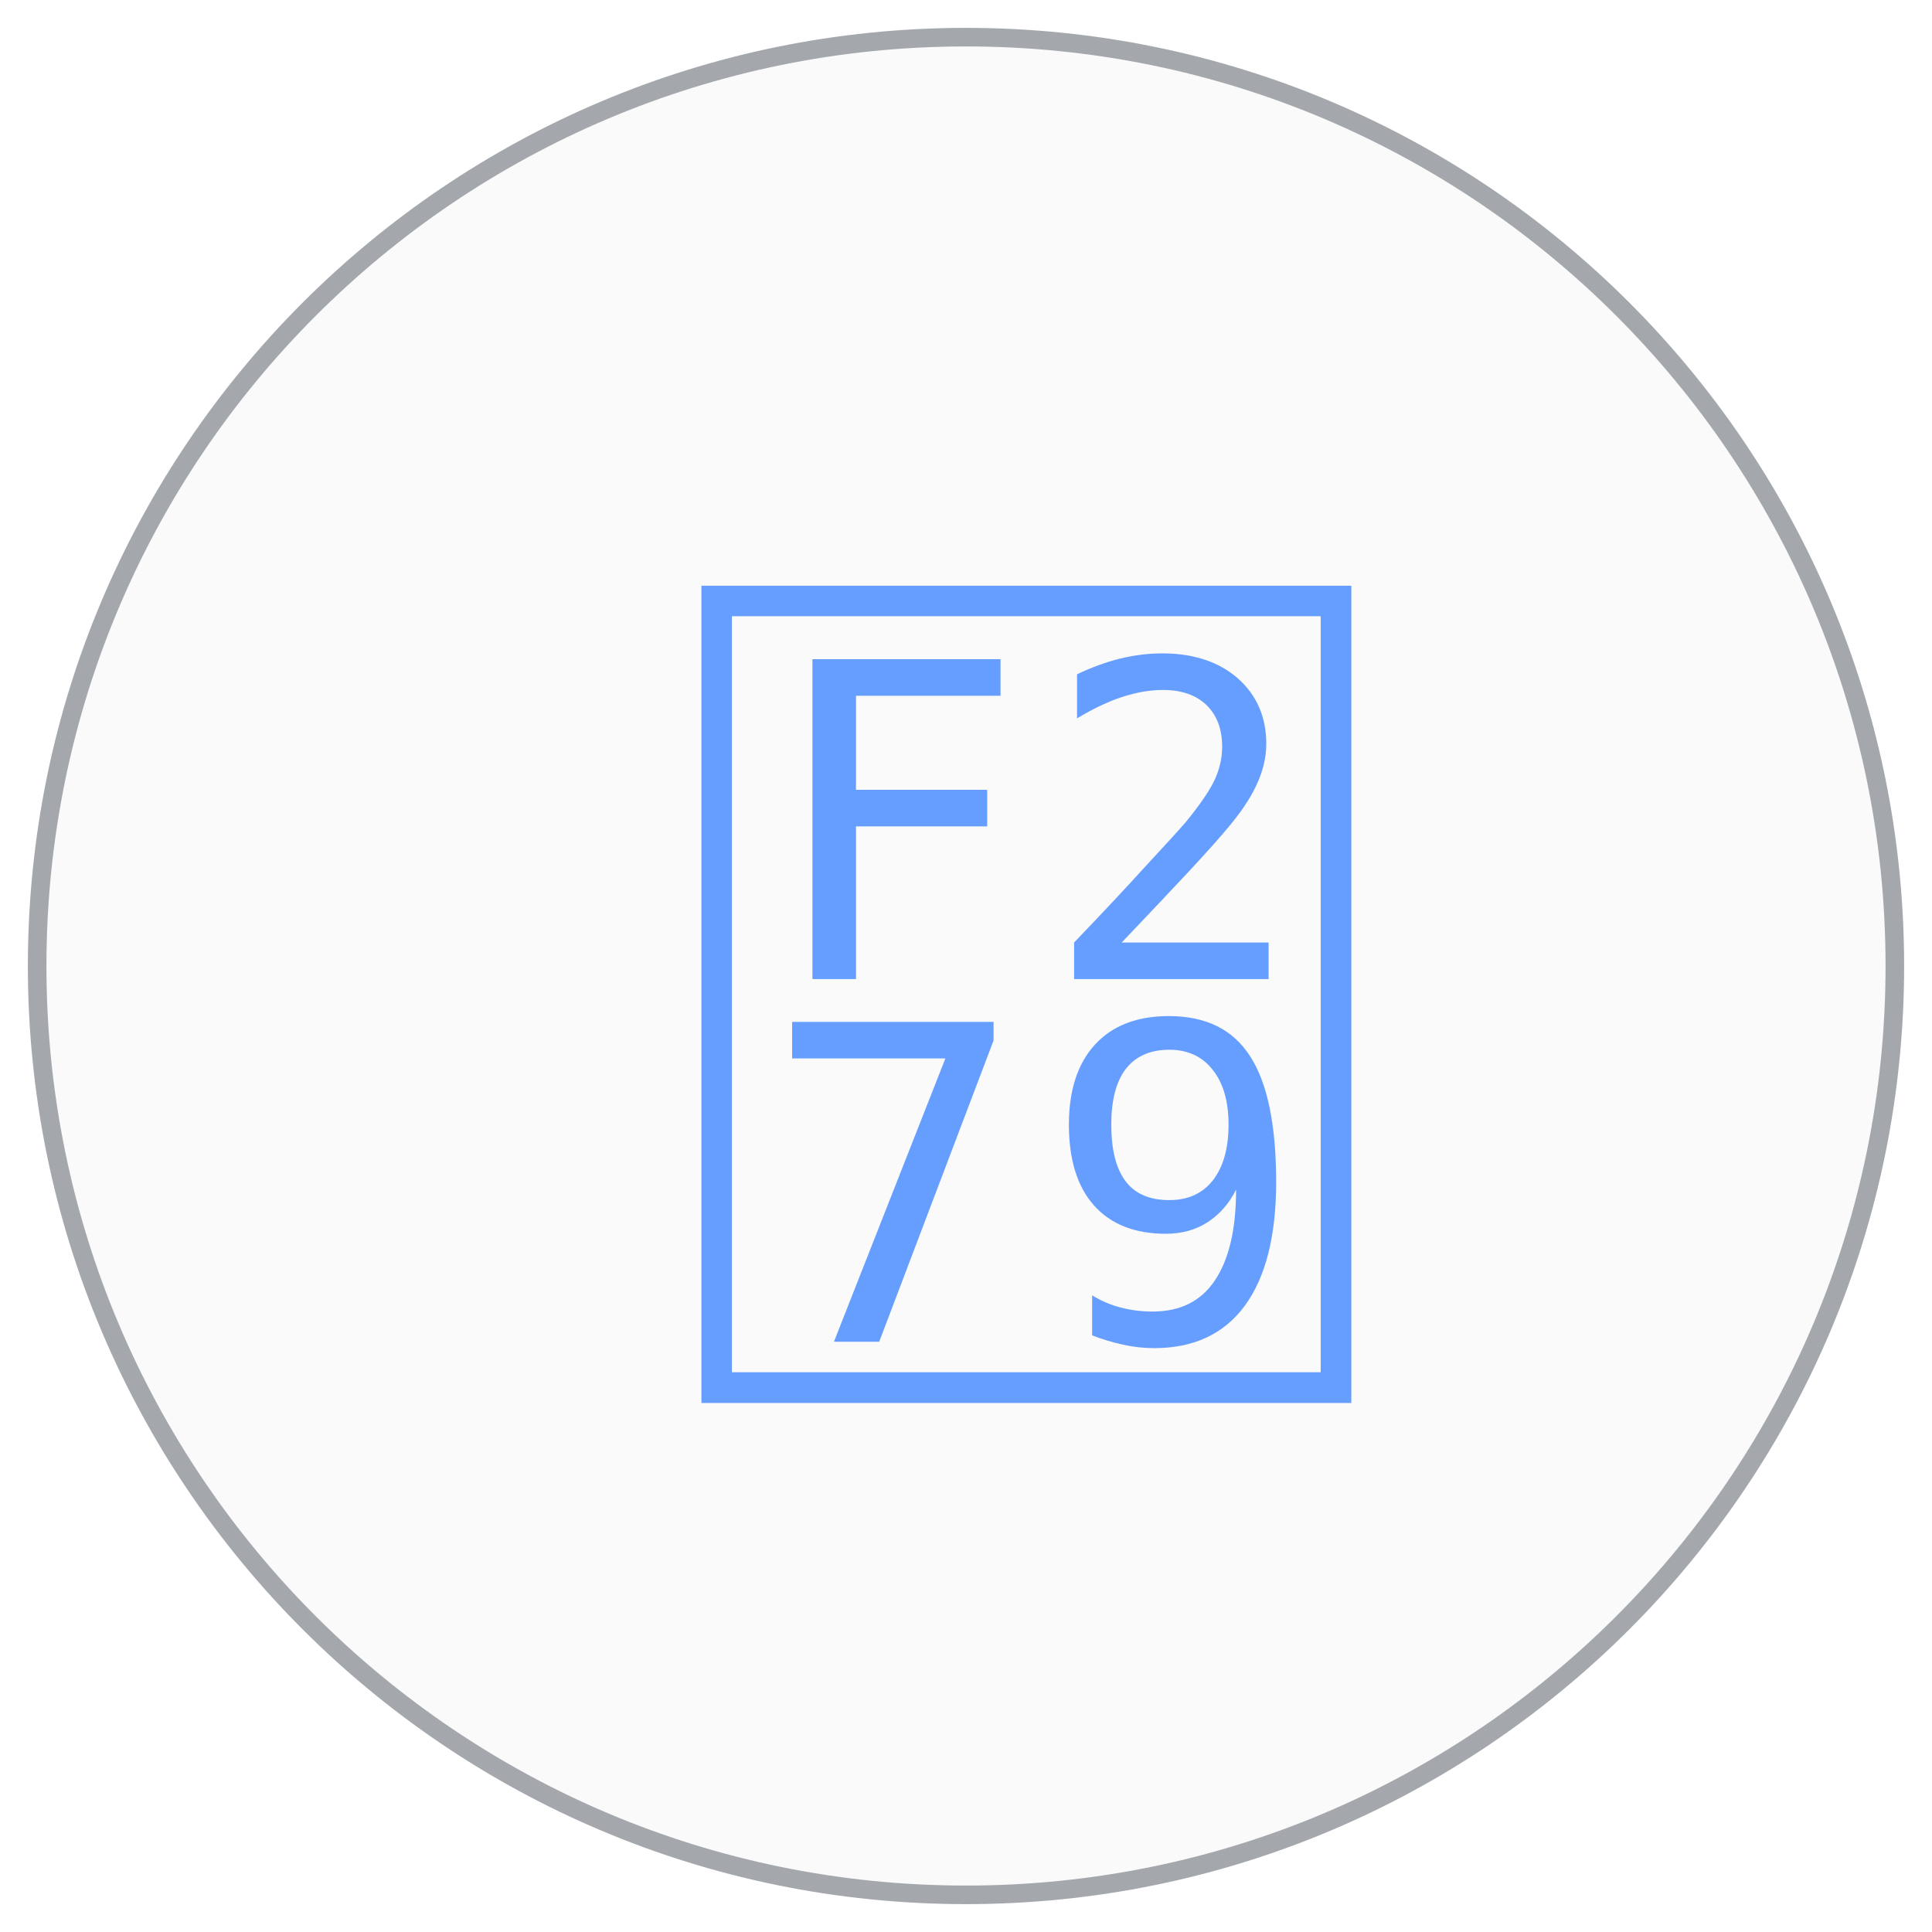
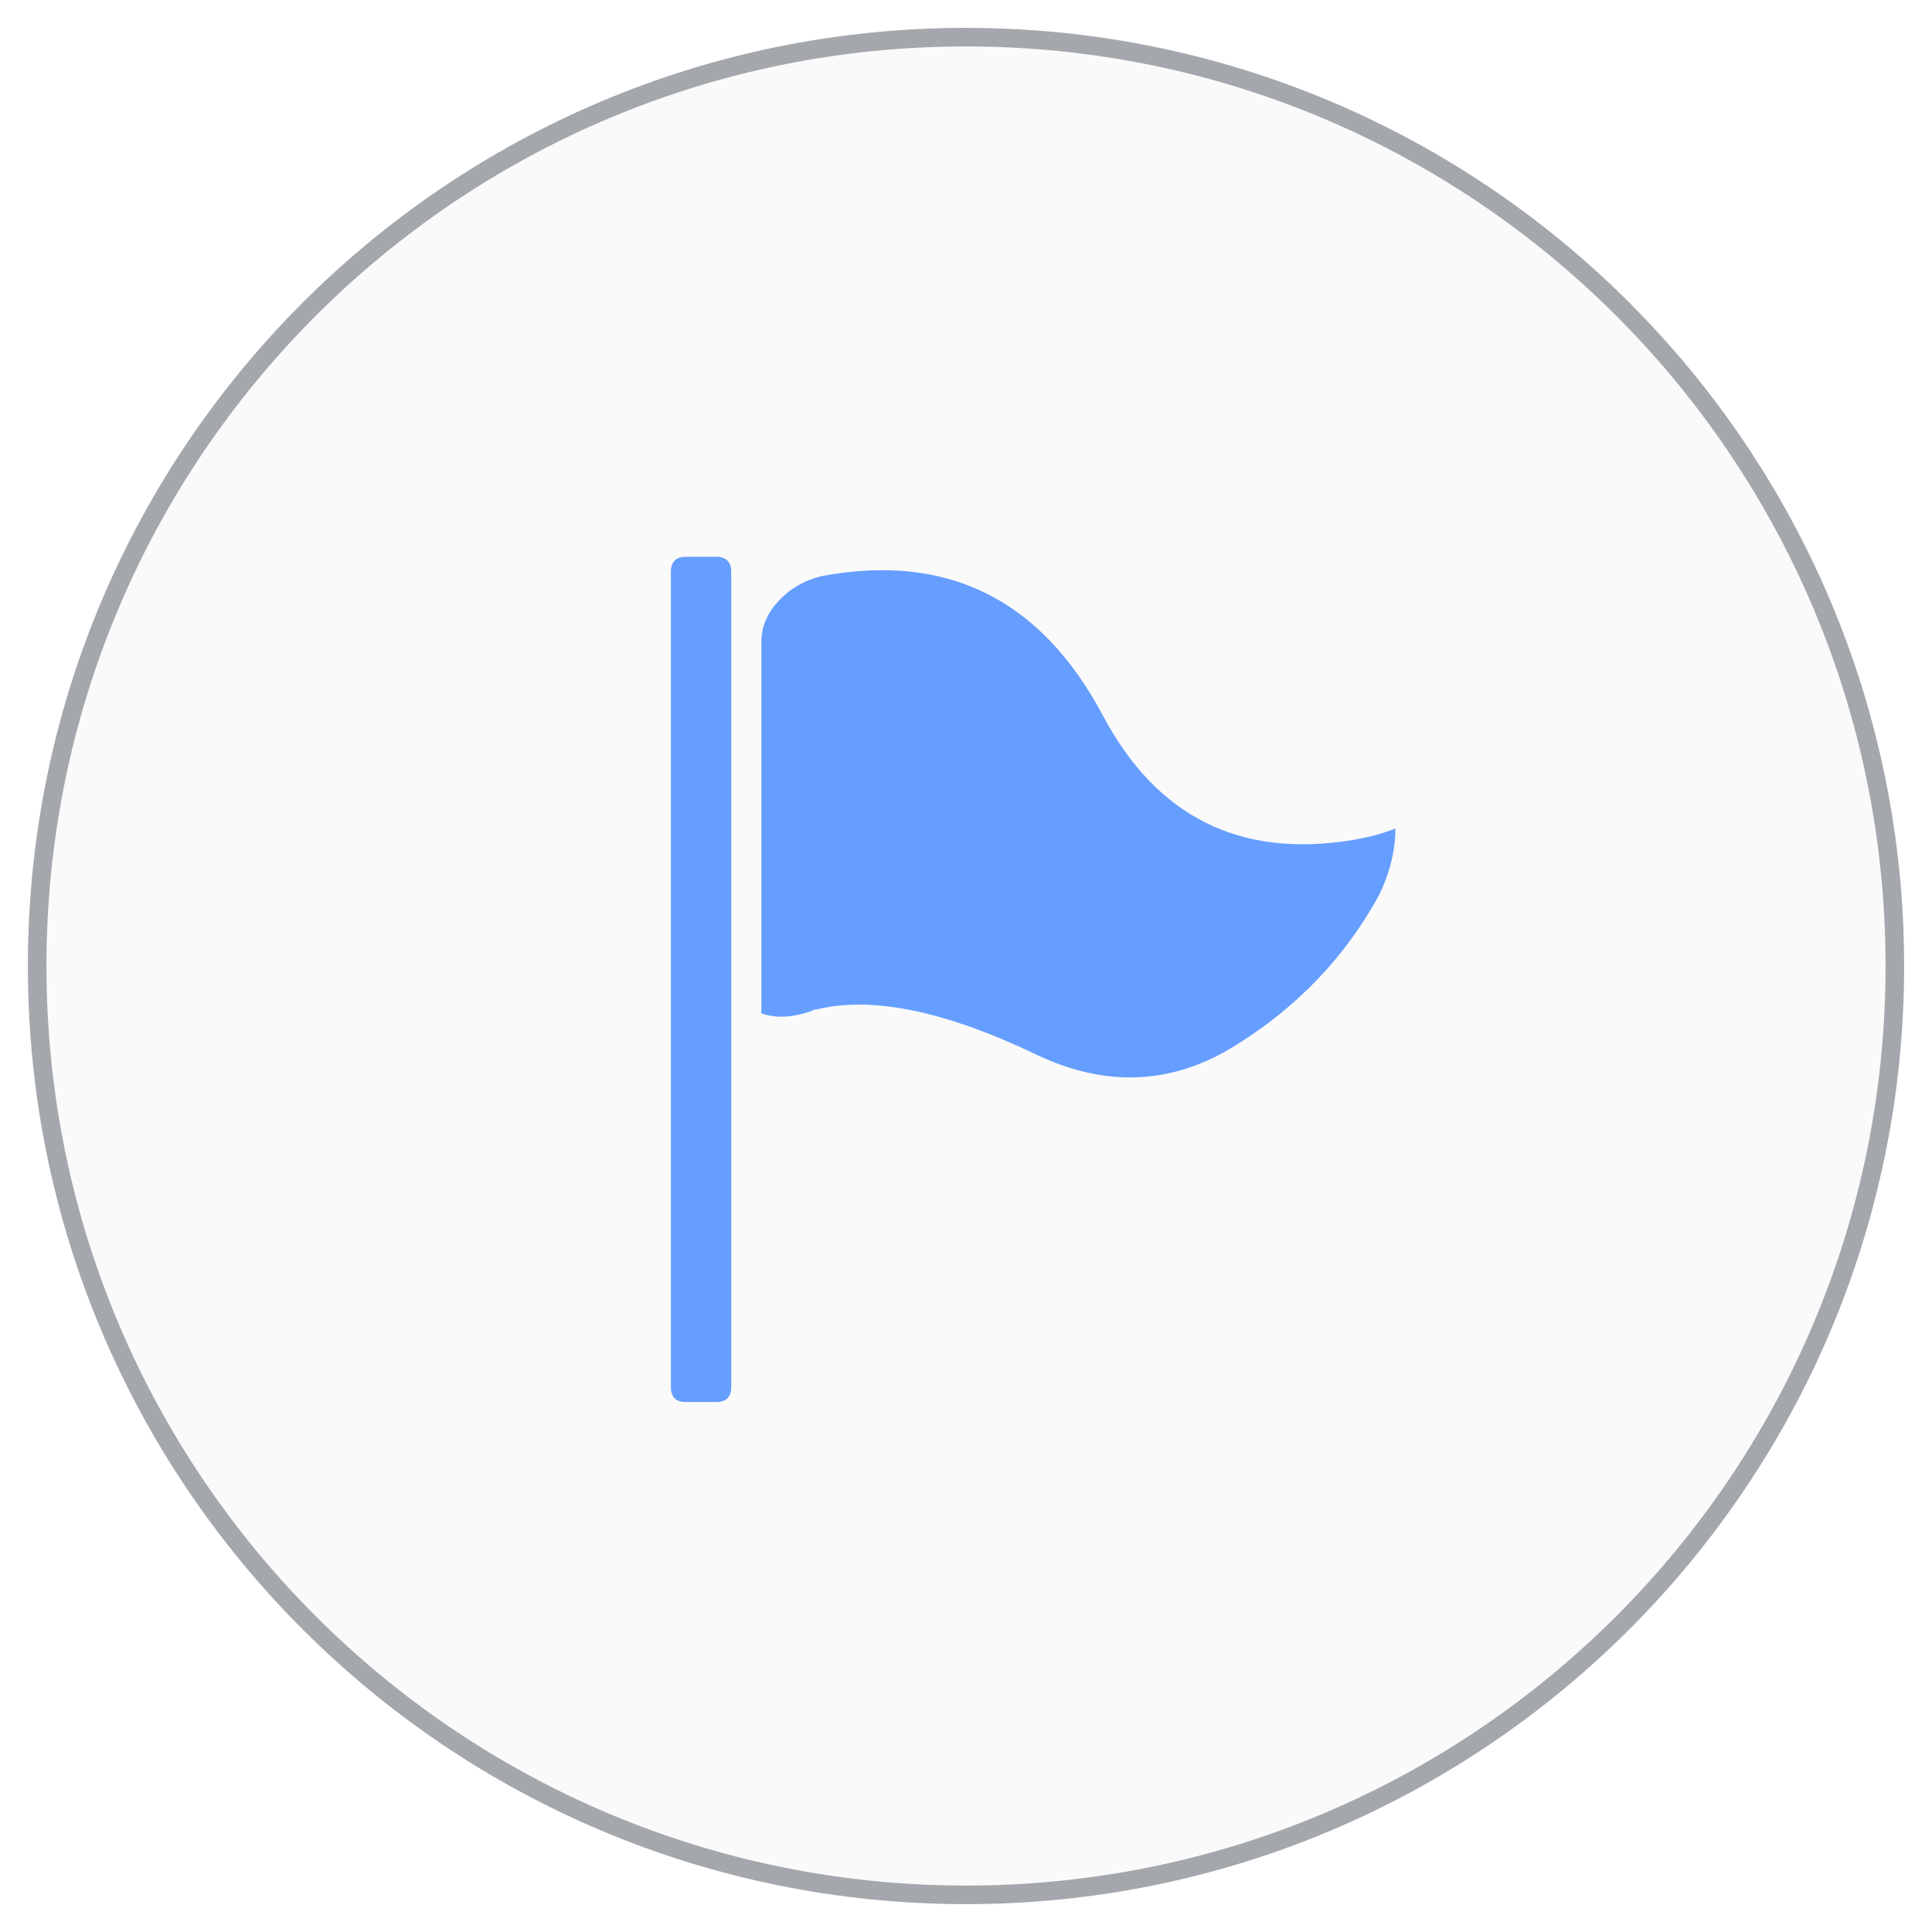
<svg xmlns="http://www.w3.org/2000/svg" xmlns:xlink="http://www.w3.org/1999/xlink" width="52" height="52" viewBox="0 0 52 52">
  <defs>
    <path id="a" d="M25 50c13.807 0 25-11.193 25-25S38.807 0 25 0 0 11.193 0 25s11.193 25 25 25z" />
  </defs>
  <g fill="none" fill-rule="evenodd">
    <g>
      <g>
-         <g transform="translate(-246 -642) translate(247 643)">
+         <g transform="translate(-247 -642) translate(248 643)">
          <use fill="#FAFAFA" xlink:href="#a" />
          <use xlink:href="#a" />
          <use xlink:href="#a" />
          <use stroke="#A4A8AD" stroke-width=".5" xlink:href="#a" />
        </g>
-         <text fill="#669EFF" font-family="Ionicons" font-size="26" font-weight="420" transform="translate(-246 -642) translate(247 643)">
-           <tspan x="17.056" y="35.111">
-                         
-                     </tspan>
-         </text>
+         <path d="M36.438 22.603c.407-.067.78-.17 1.118-.304 0 .608-.153 1.217-.457 1.827-.916 1.66-2.21 3.004-3.886 4.037-1.676 1.032-3.445 1.11-5.307.228-2.47-1.185-4.452-1.59-5.94-1.218h-.052l-.102.05c-.507.17-.948.187-1.32.05V17.272c0-.405.16-.777.482-1.116.322-.338.72-.56 1.194-.66 3.35-.61 5.856.643 7.514 3.758 1.456 2.742 3.707 3.86 6.754 3.35zm-17.164-7.617c.27 0 .407.136.407.406V37.33c0 .27-.135.406-.406.406h-.812c-.27 0-.406-.135-.406-.406V15.392c0-.27.135-.406.406-.406h.812z" fill="#669EFF" />
      </g>
    </g>
  </g>
</svg>
